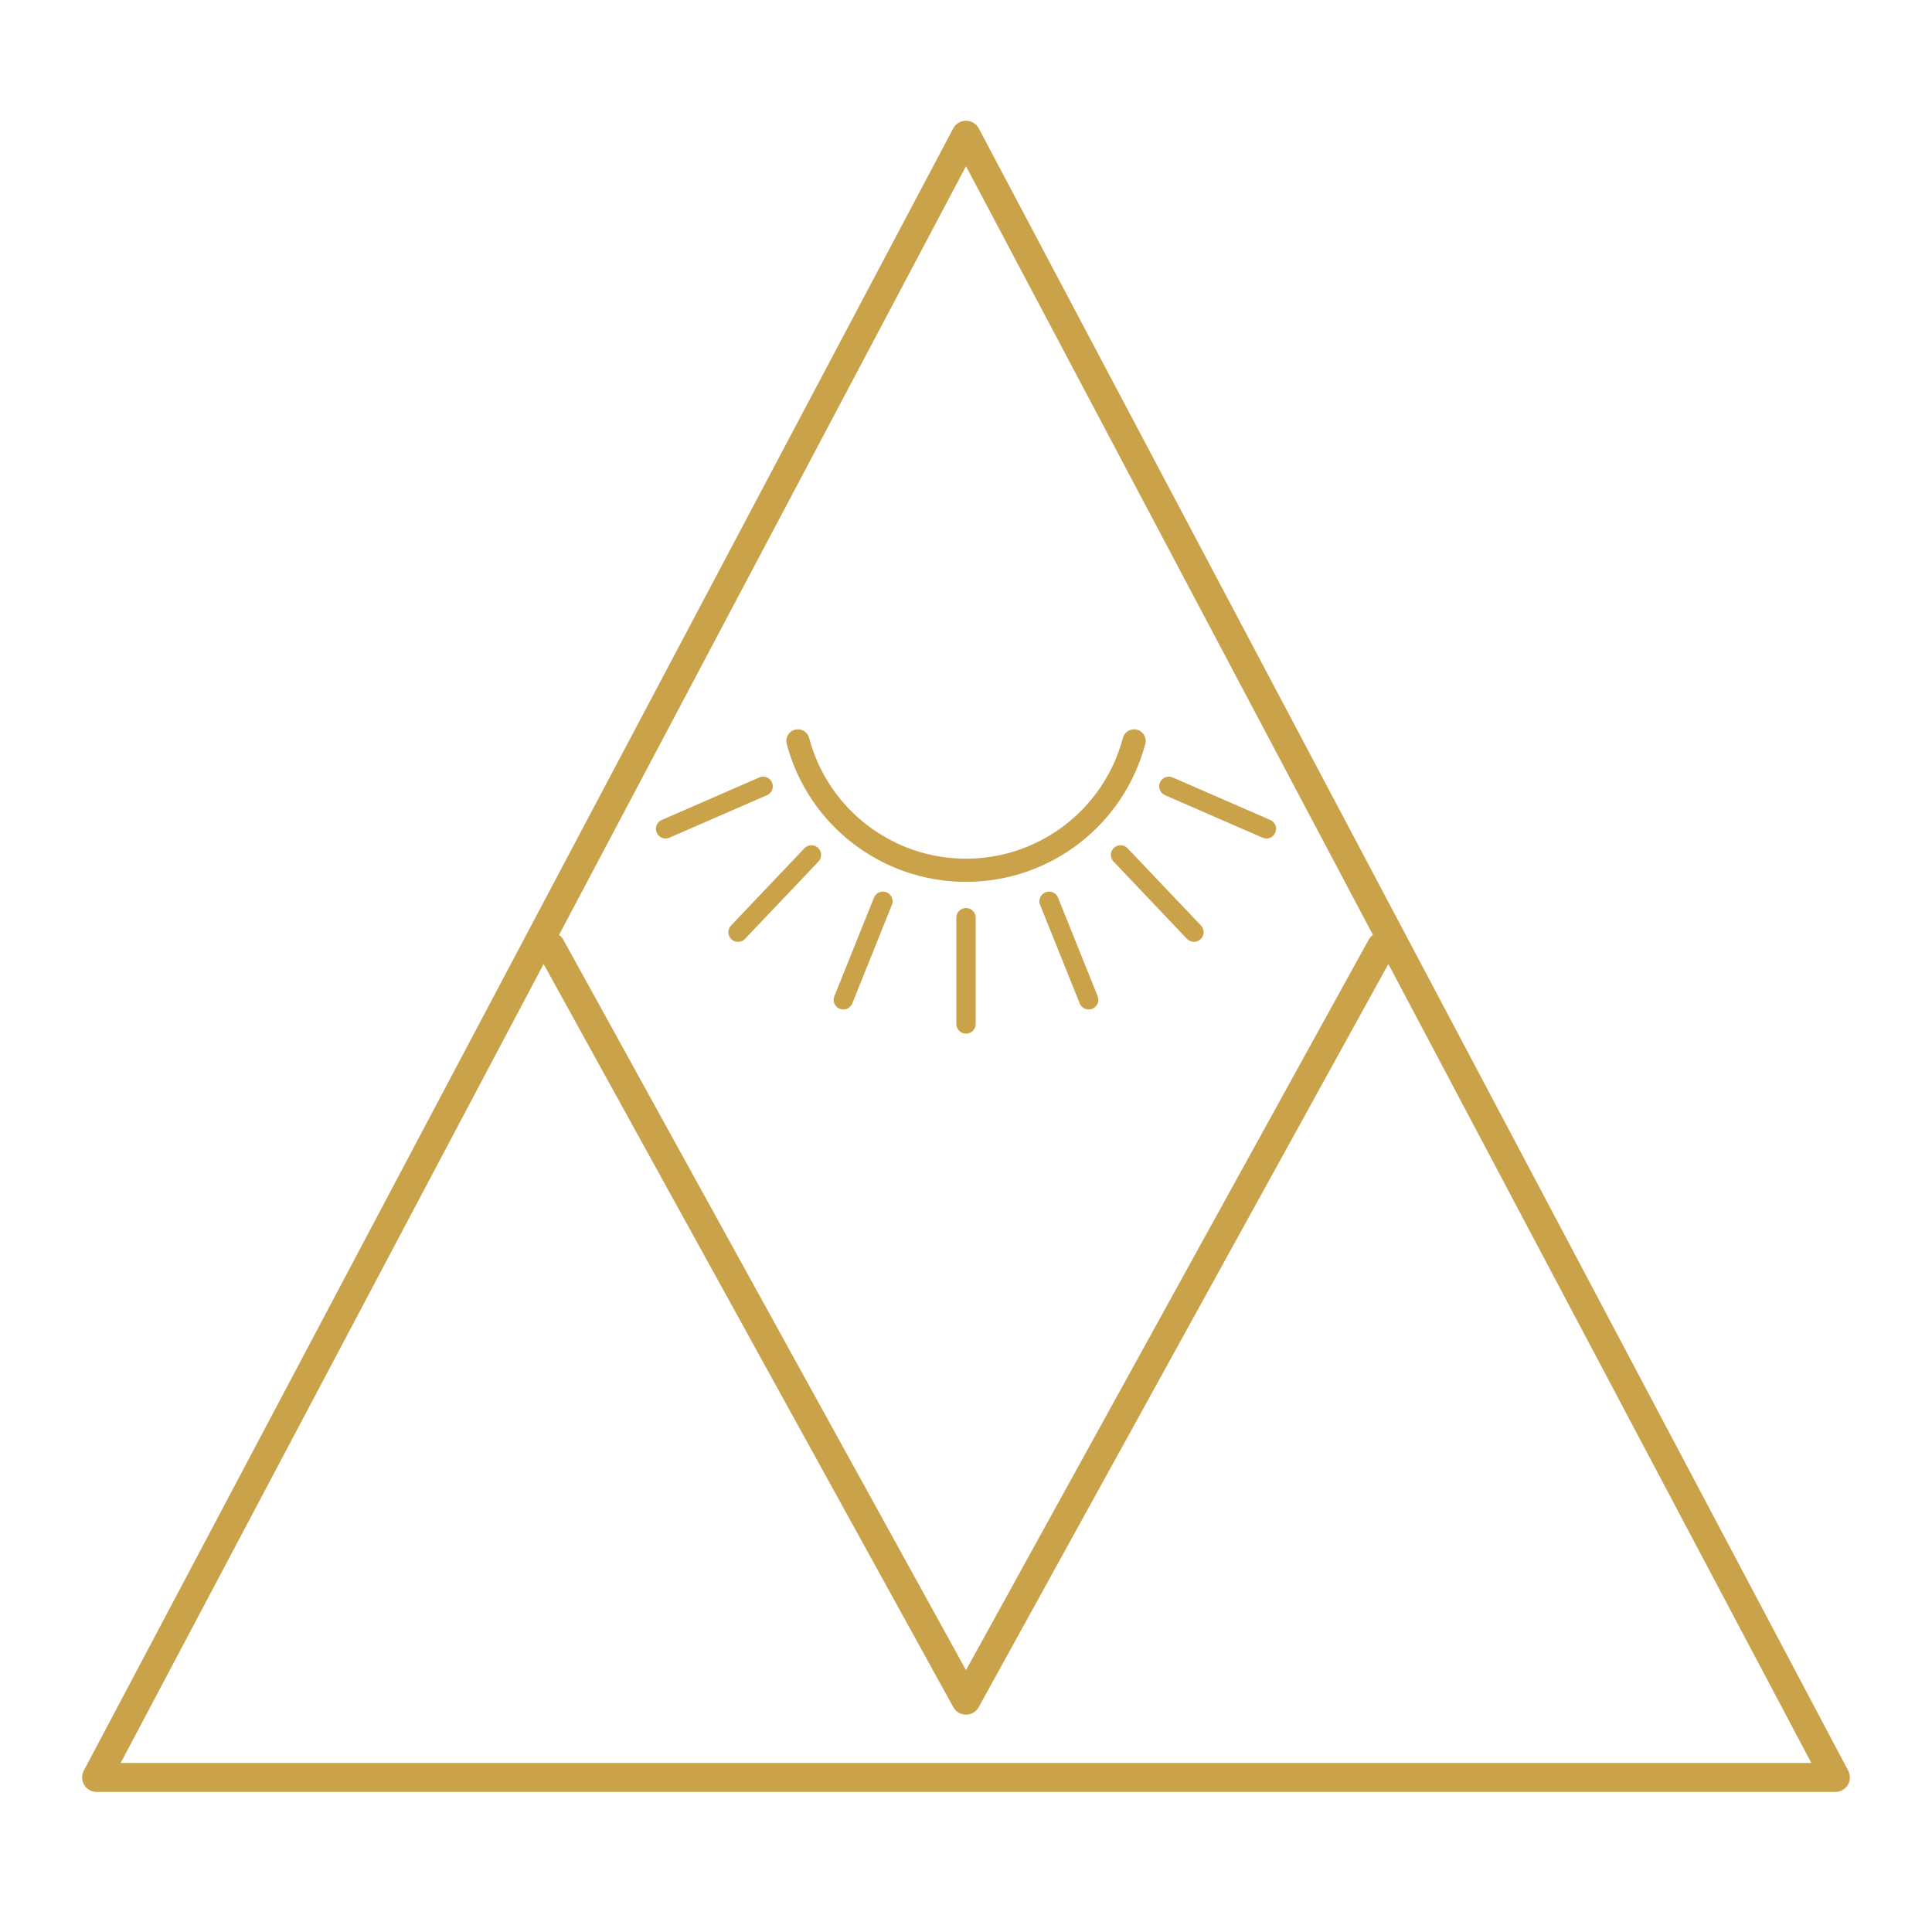
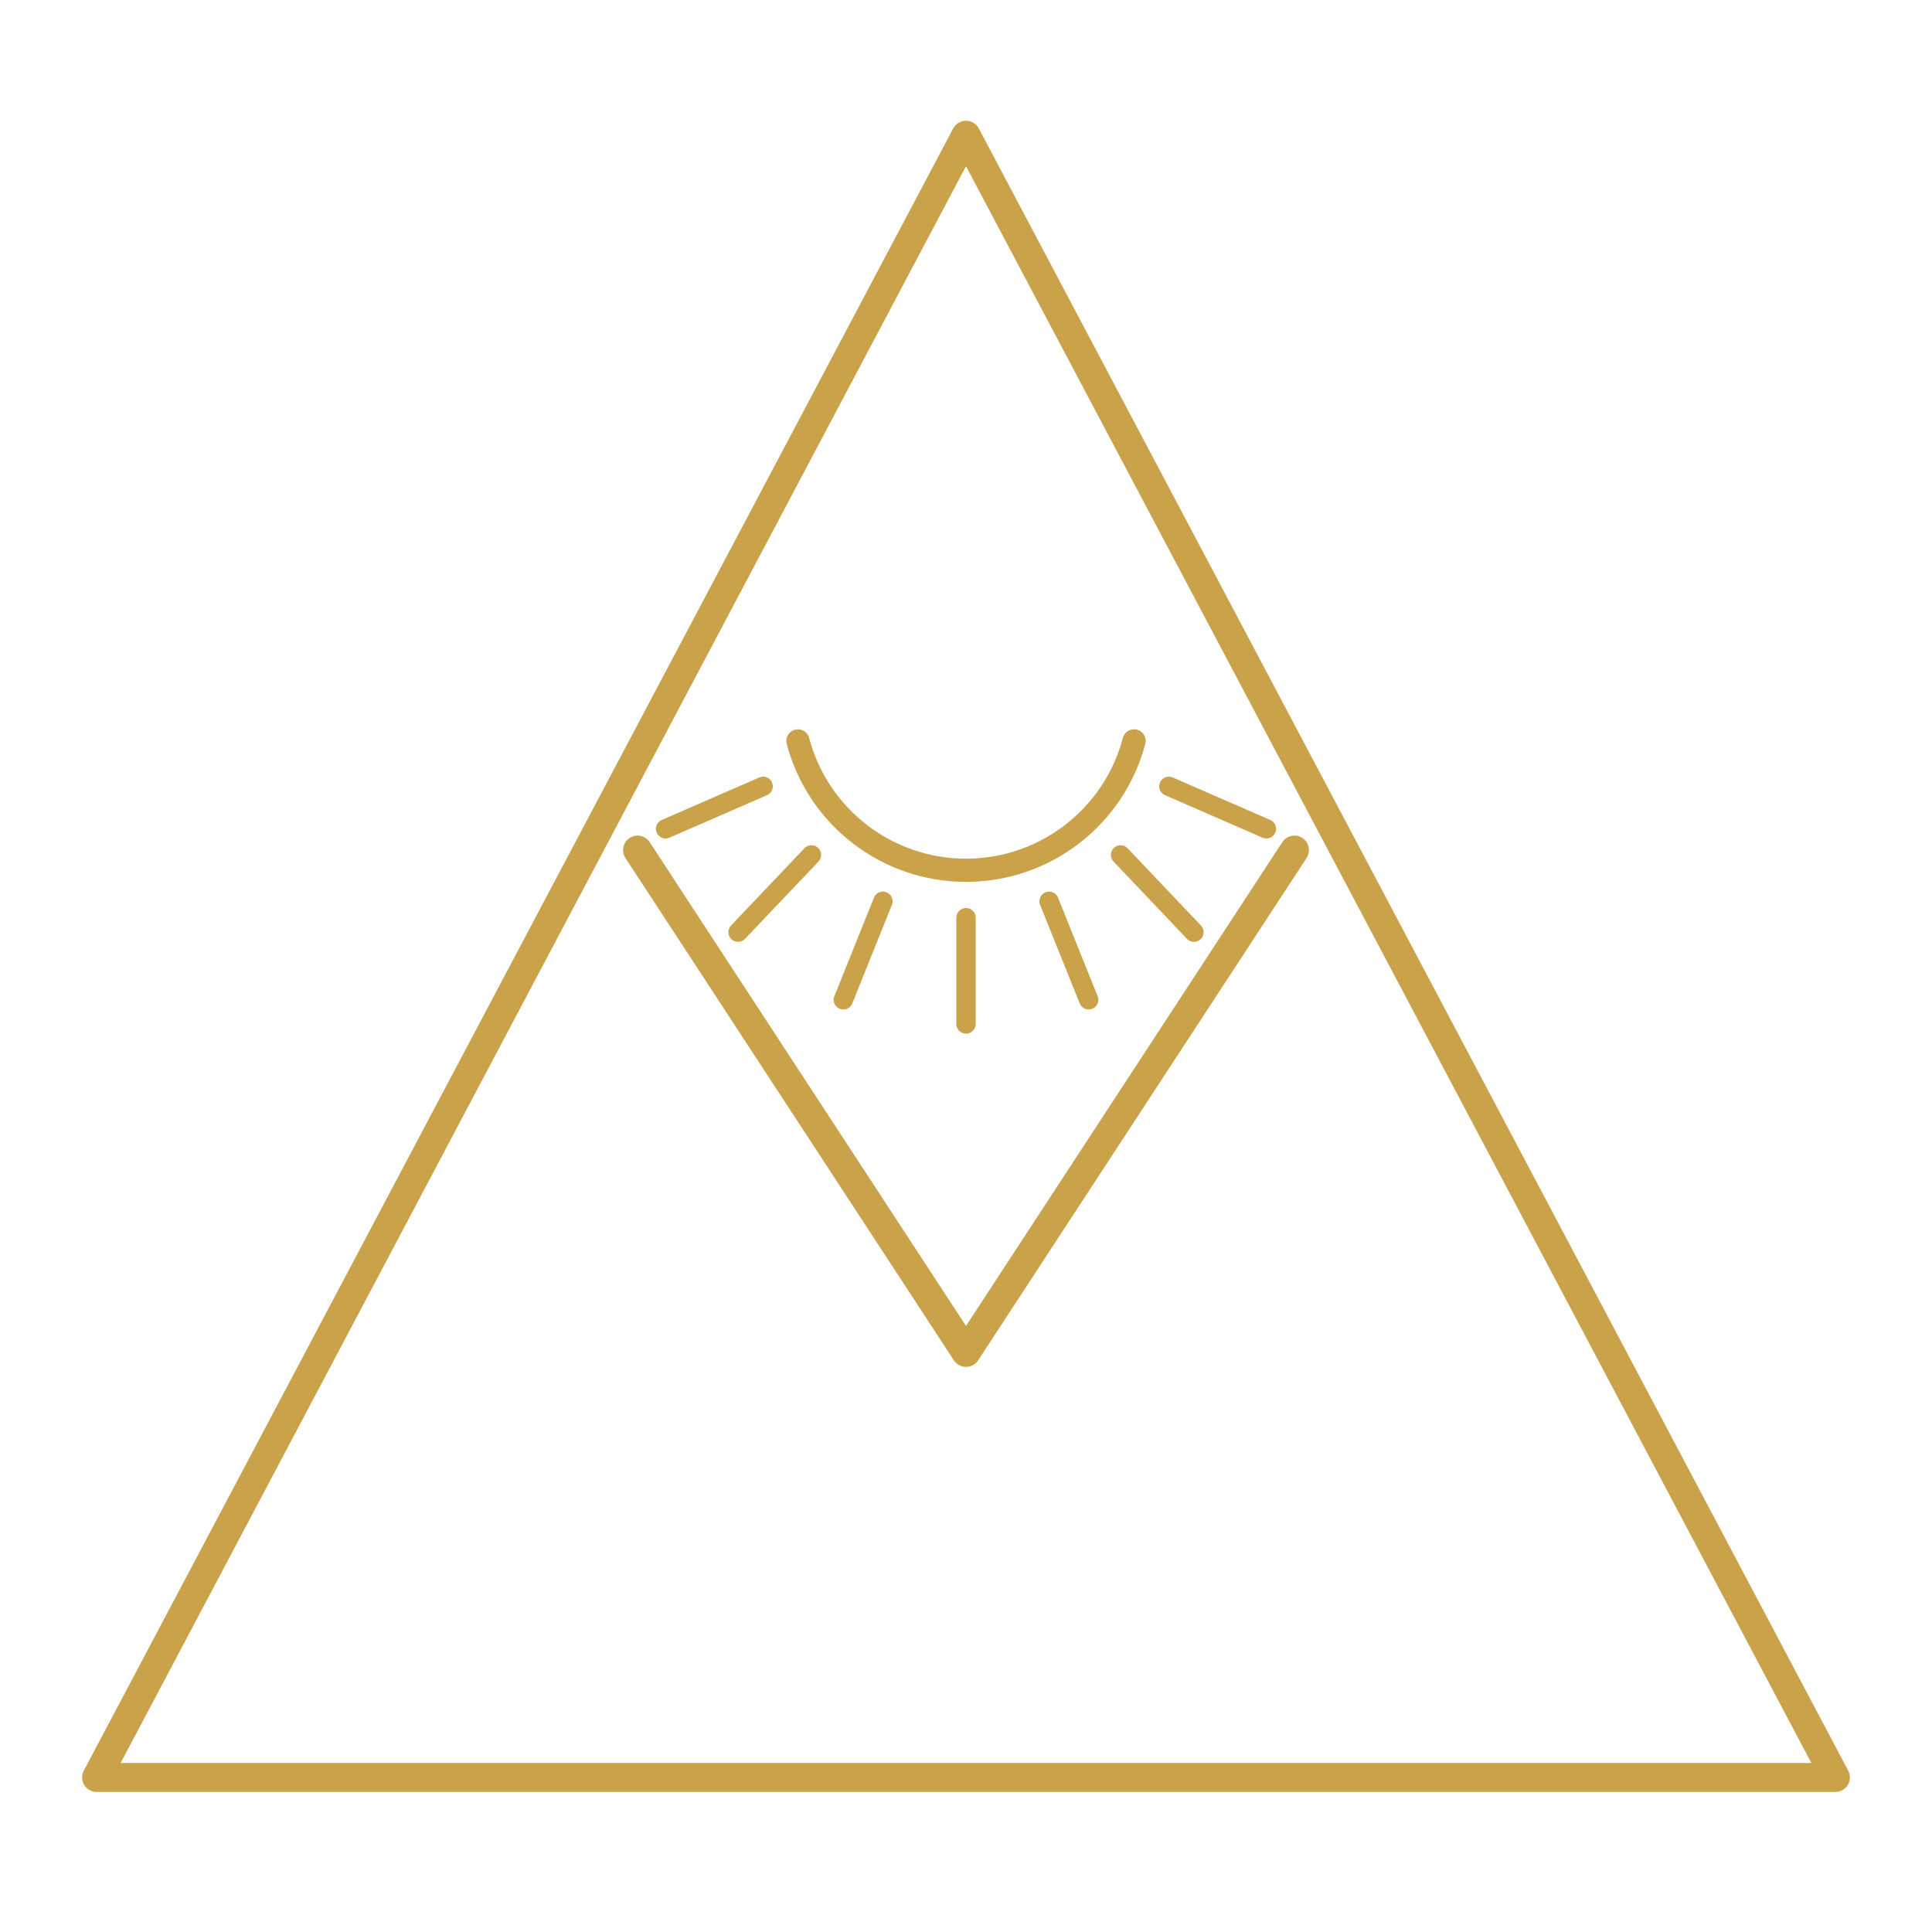
<svg xmlns="http://www.w3.org/2000/svg" viewBox="0 0 200 200" fill="none" stroke="#C9A24A" stroke-width="3" stroke-linecap="round" stroke-linejoin="round">
  <path d="M100 14 L190 184 L10 184 Z" />
-   <path d="M57 98 L100 176 L143 98" />
+   <path d="M66 88 L100 140 L134 88" />
  <path d="M82.6 76.7 A18 18 0 0 0 117.4 76.7" stroke-width="2.4" />
  <path d="M121.0 81.4 L131.1 85.8" stroke-width="2" />
  <path d="M116.0 88.5 L123.6 96.5" stroke-width="2" />
  <path d="M108.6 93.3 L112.7 103.5" stroke-width="2" />
  <path d="M100.0 95.0 L100.0 106.0" stroke-width="2" />
  <path d="M91.4 93.3 L87.3 103.5" stroke-width="2" />
  <path d="M84.0 88.5 L76.4 96.5" stroke-width="2" />
  <path d="M79.0 81.4 L68.9 85.8" stroke-width="2" />
</svg>
